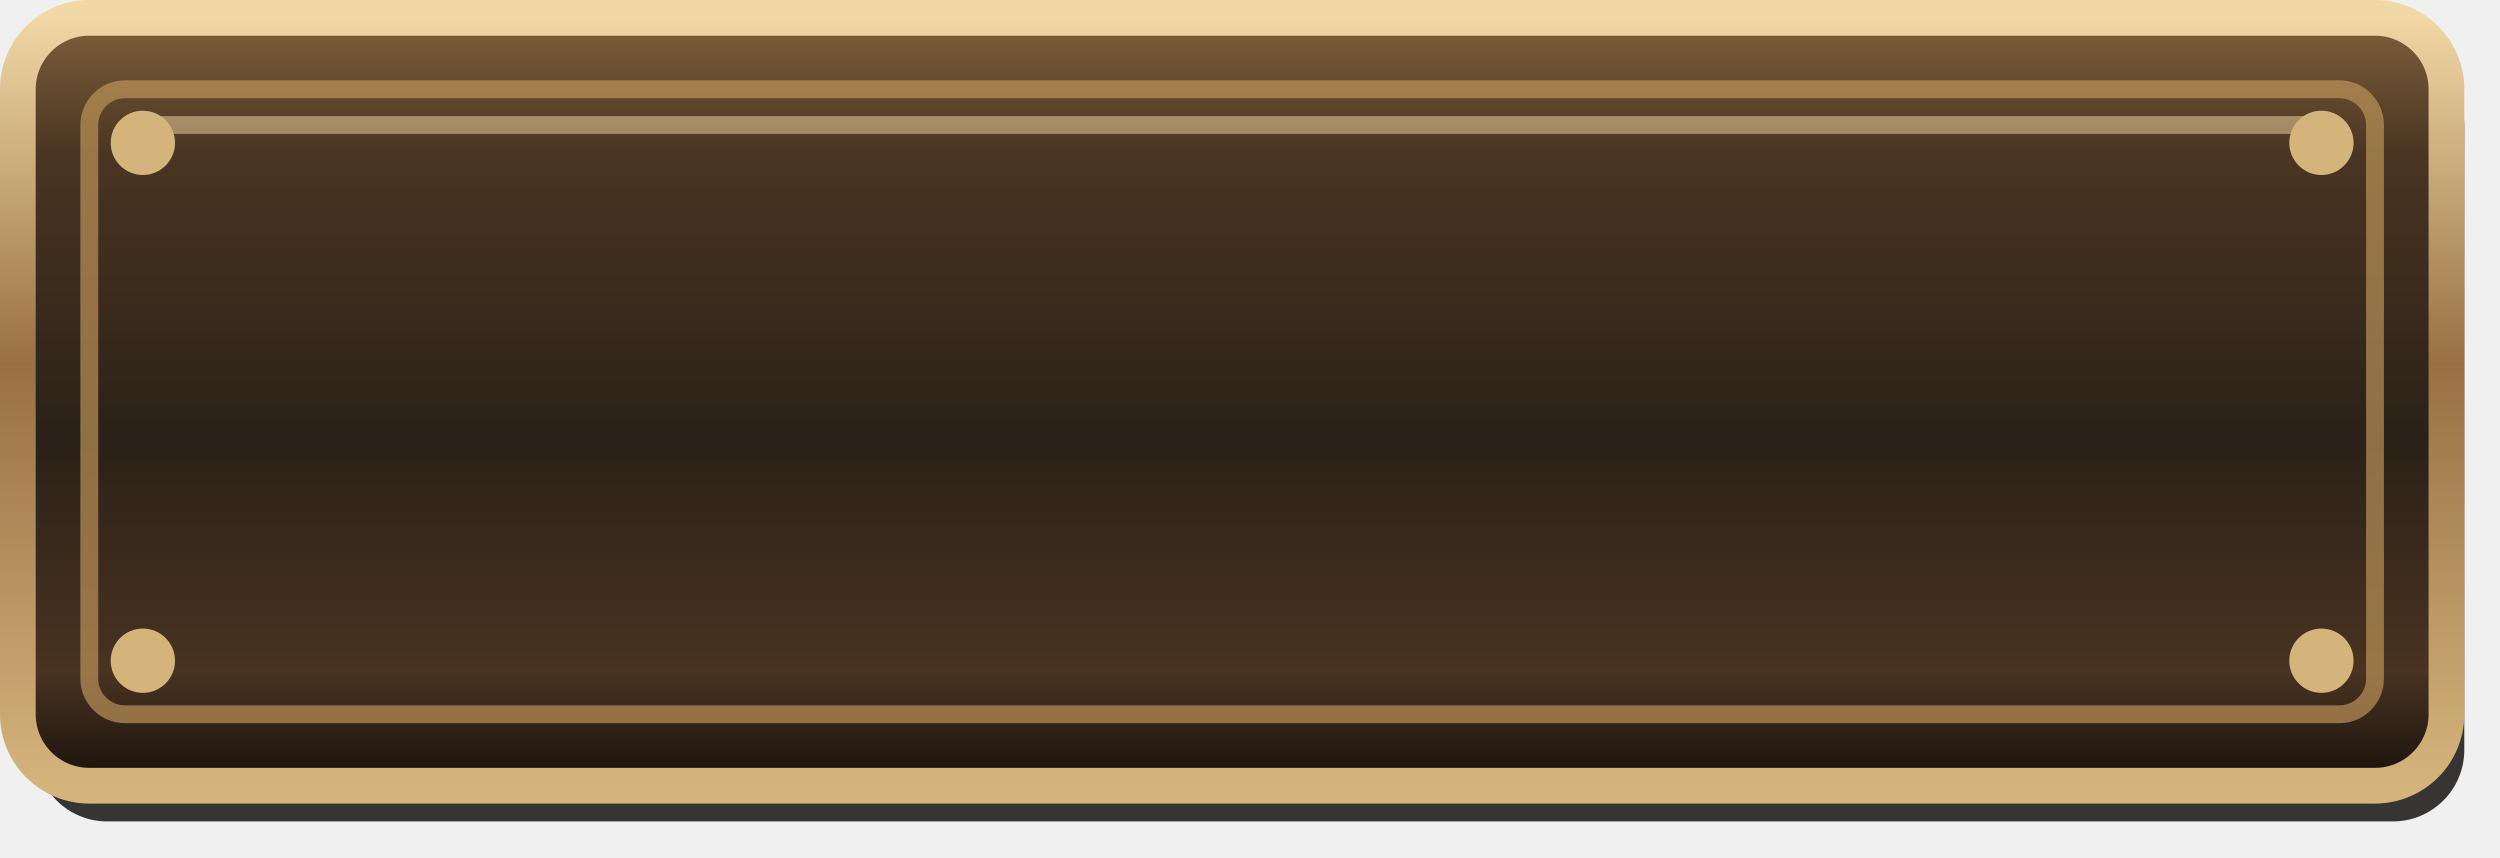
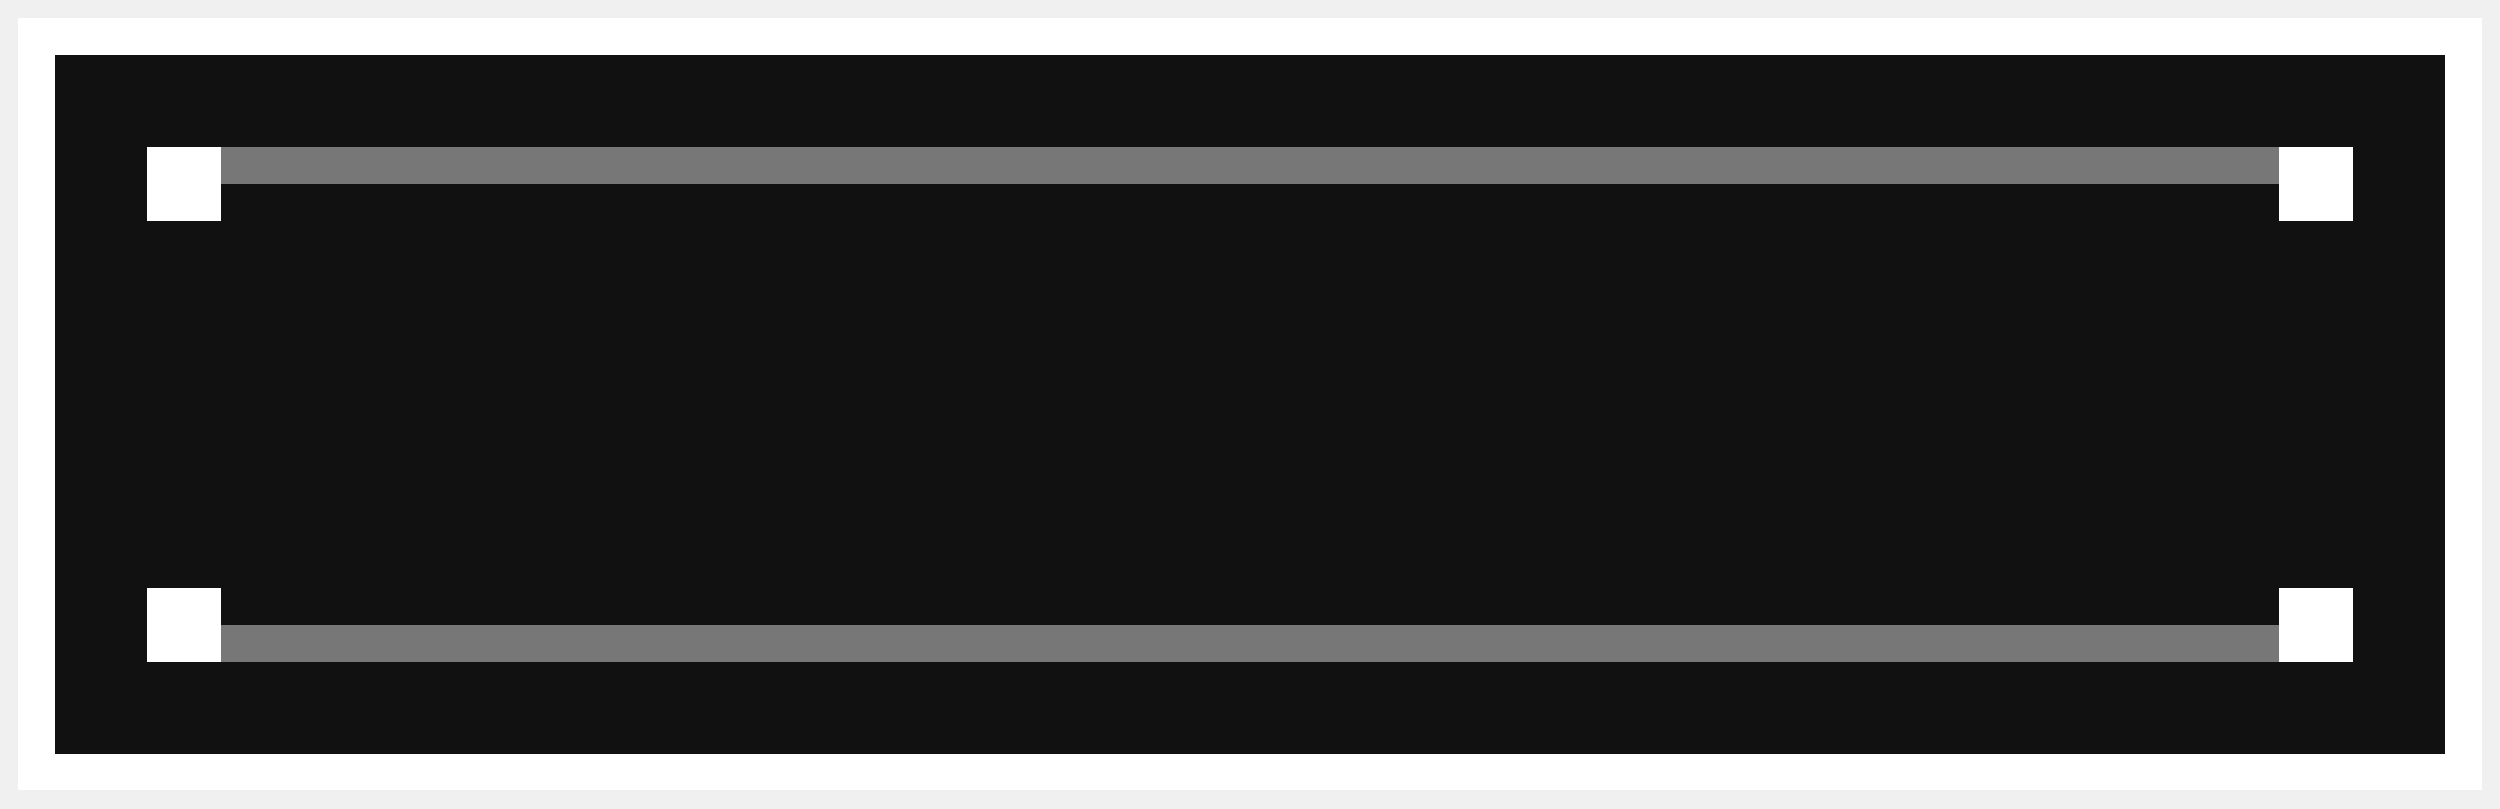
- <svg xmlns="http://www.w3.org/2000/svg" width="140" height="48" viewBox="0 0 140 48">
-   <defs>
-     <linearGradient id="g" x2="0" y2="1">
-       <stop stop-color="#80613b" />
-       <stop offset=".18" stop-color="#493522" />
-       <stop offset=".55" stop-color="#2b2118" />
-       <stop offset=".85" stop-color="#493321" />
-       <stop offset="1" stop-color="#17100b" />
-     </linearGradient>
-     <linearGradient id="m" x2="0" y2="1">
-       <stop stop-color="#f1d8a6" />
-       <stop offset=".45" stop-color="#987044" />
-       <stop offset="1" stop-color="#d5b47c" />
-     </linearGradient>
-   </defs>
-   <rect x="2" y="3" width="136" height="43" rx="4" fill="#070605" opacity=".8" />
-   <rect x="1" y="1" width="136" height="43" rx="4" fill="url(#g)" stroke="url(#m)" stroke-width="2" />
-   <rect x="5" y="5" width="128" height="35" rx="2" fill="none" stroke="#c59a5d" stroke-opacity=".65" />
-   <path d="M8 7H130" stroke="#f6dba8" stroke-opacity=".5" />
-   <g fill="#d5b47c">
-     <circle cx="8" cy="8" r="1.8" />
-     <circle cx="130" cy="8" r="1.8" />
-     <circle cx="8" cy="37" r="1.8" />
-     <circle cx="130" cy="37" r="1.8" />
-   </g>
+ <svg xmlns="http://www.w3.org/2000/svg" width="68" height="22" viewBox="0 0 68 22" shape-rendering="crispEdges">
+   <rect x="1" y="1" width="66" height="20" fill="#111" stroke="#fff" />
+   <path d="M4 4h60v1H4zM4 17h60v1H4z" fill="#777" />
+   <path d="M4 4h2v2H4zM62 4h2v2h-2zM4 16h2v2H4zM62 16h2v2h-2z" fill="#fff" />
</svg>
